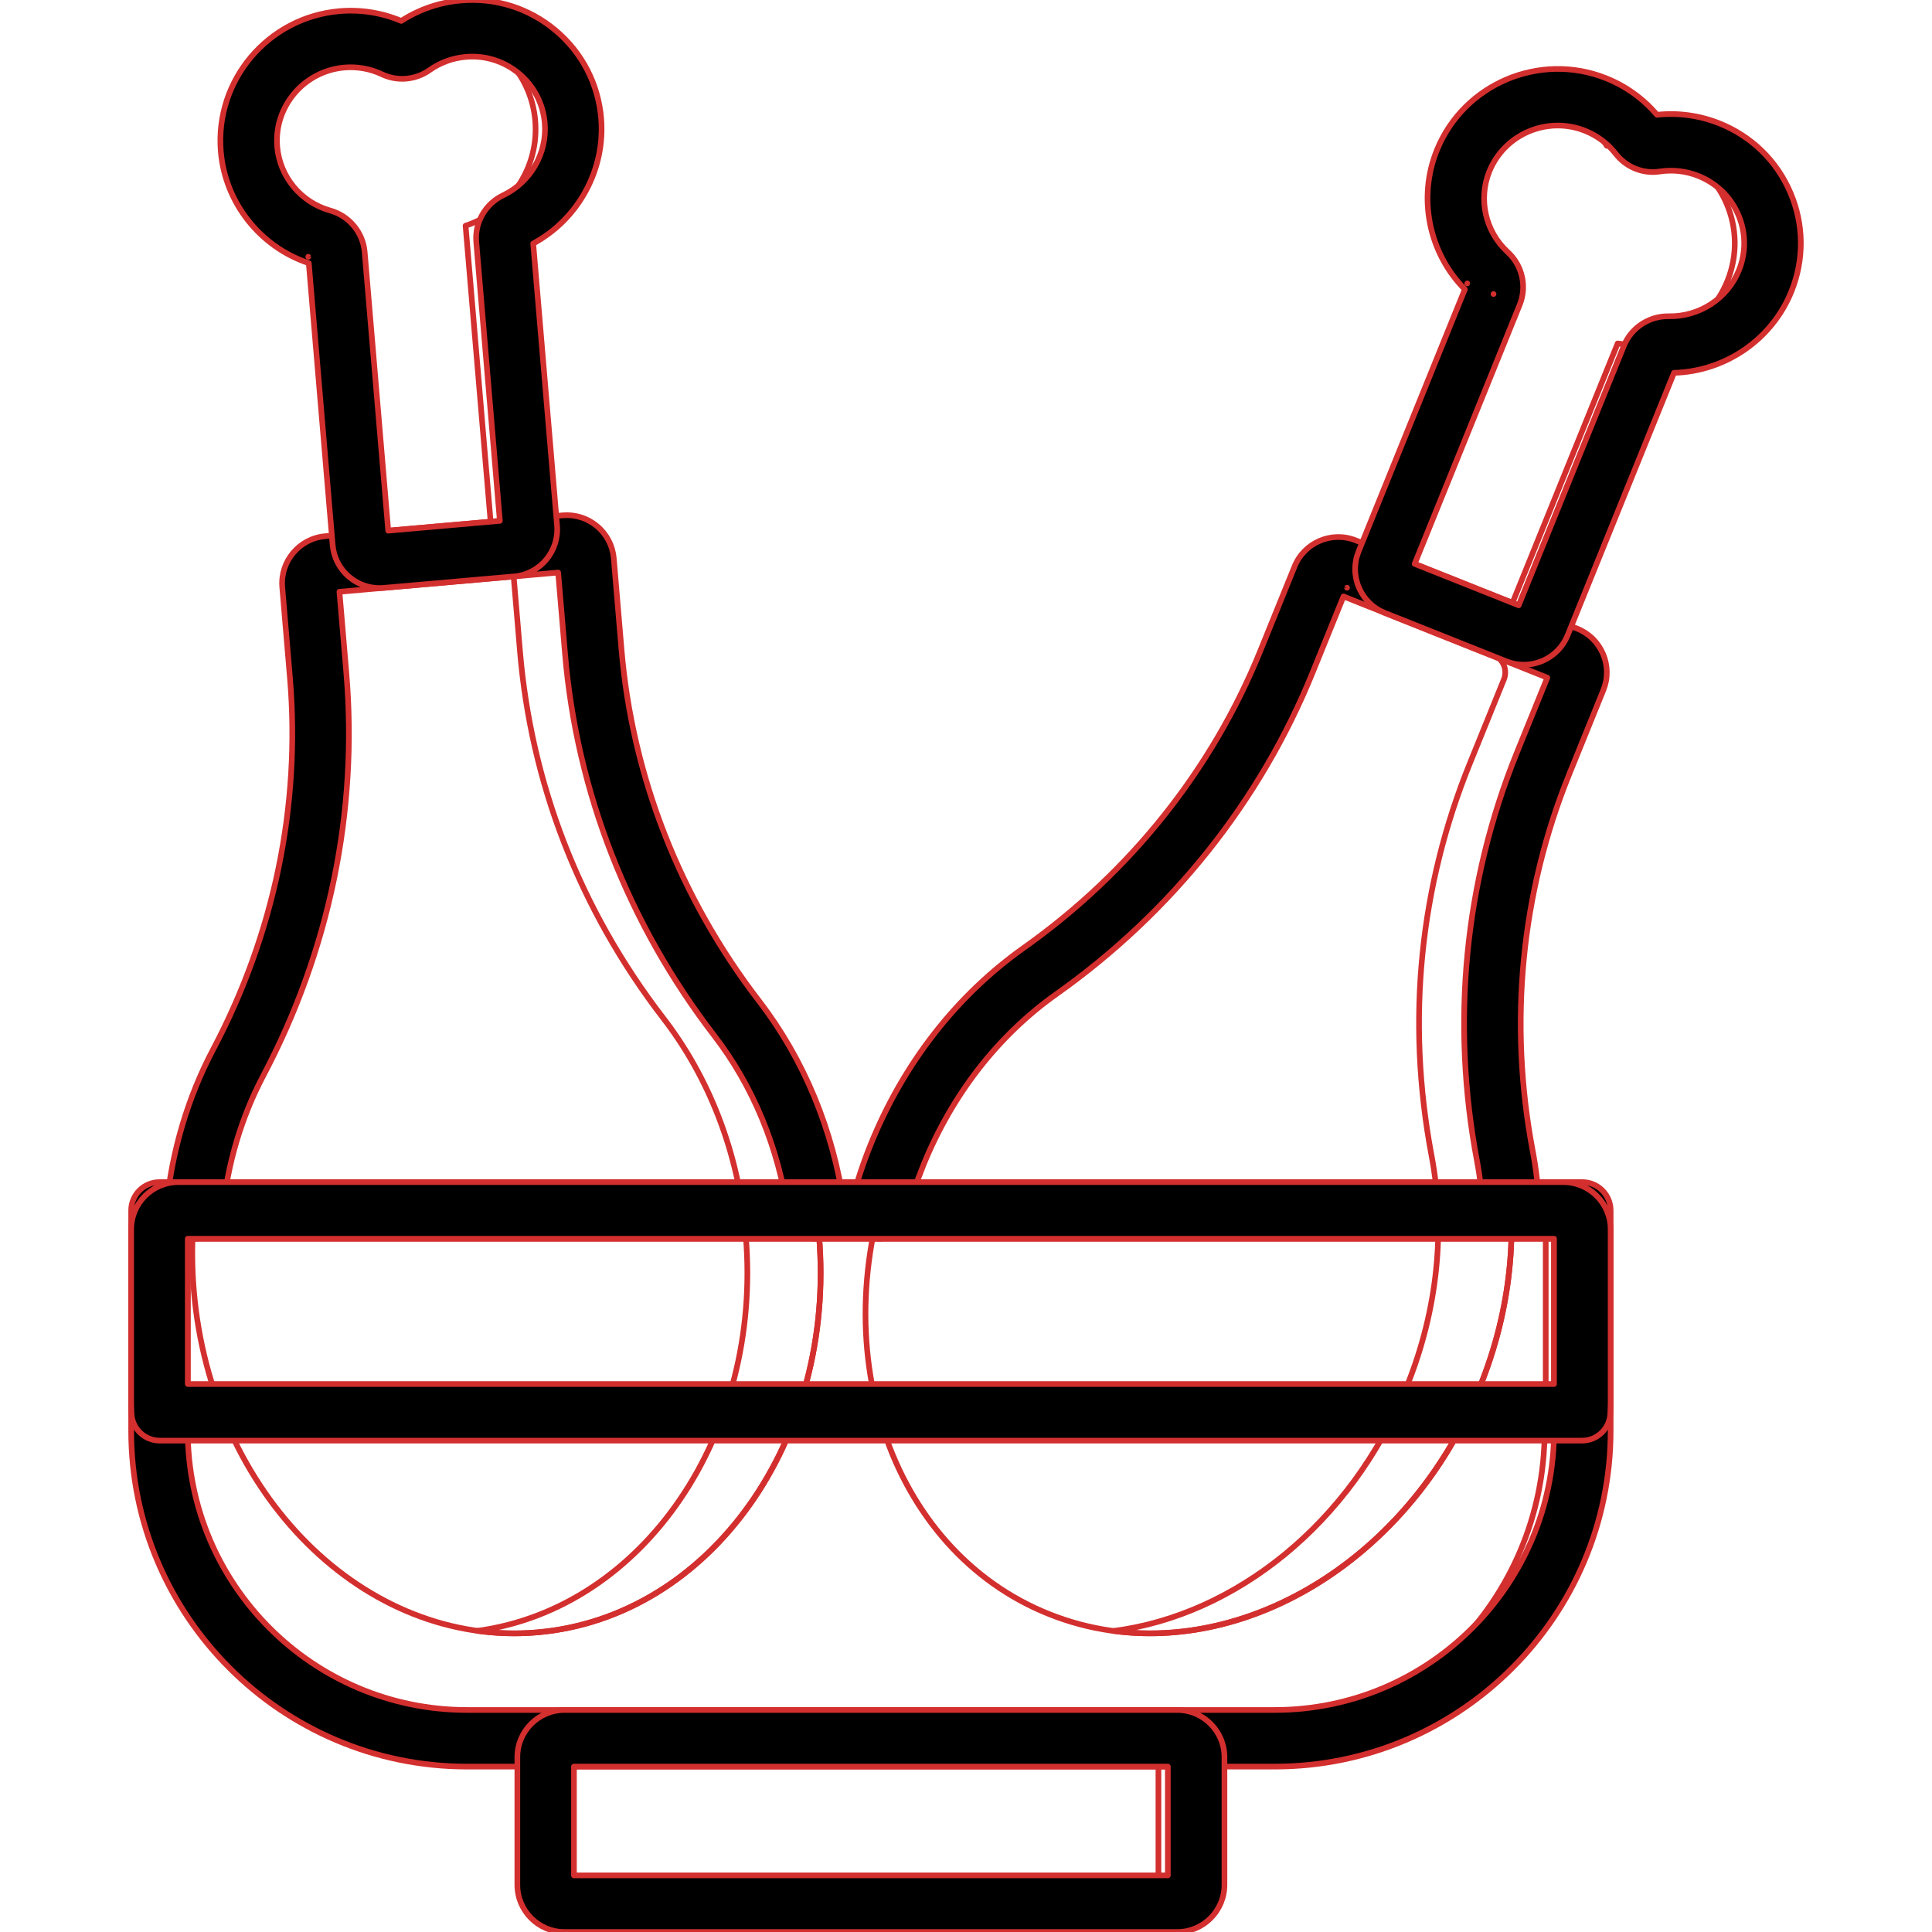
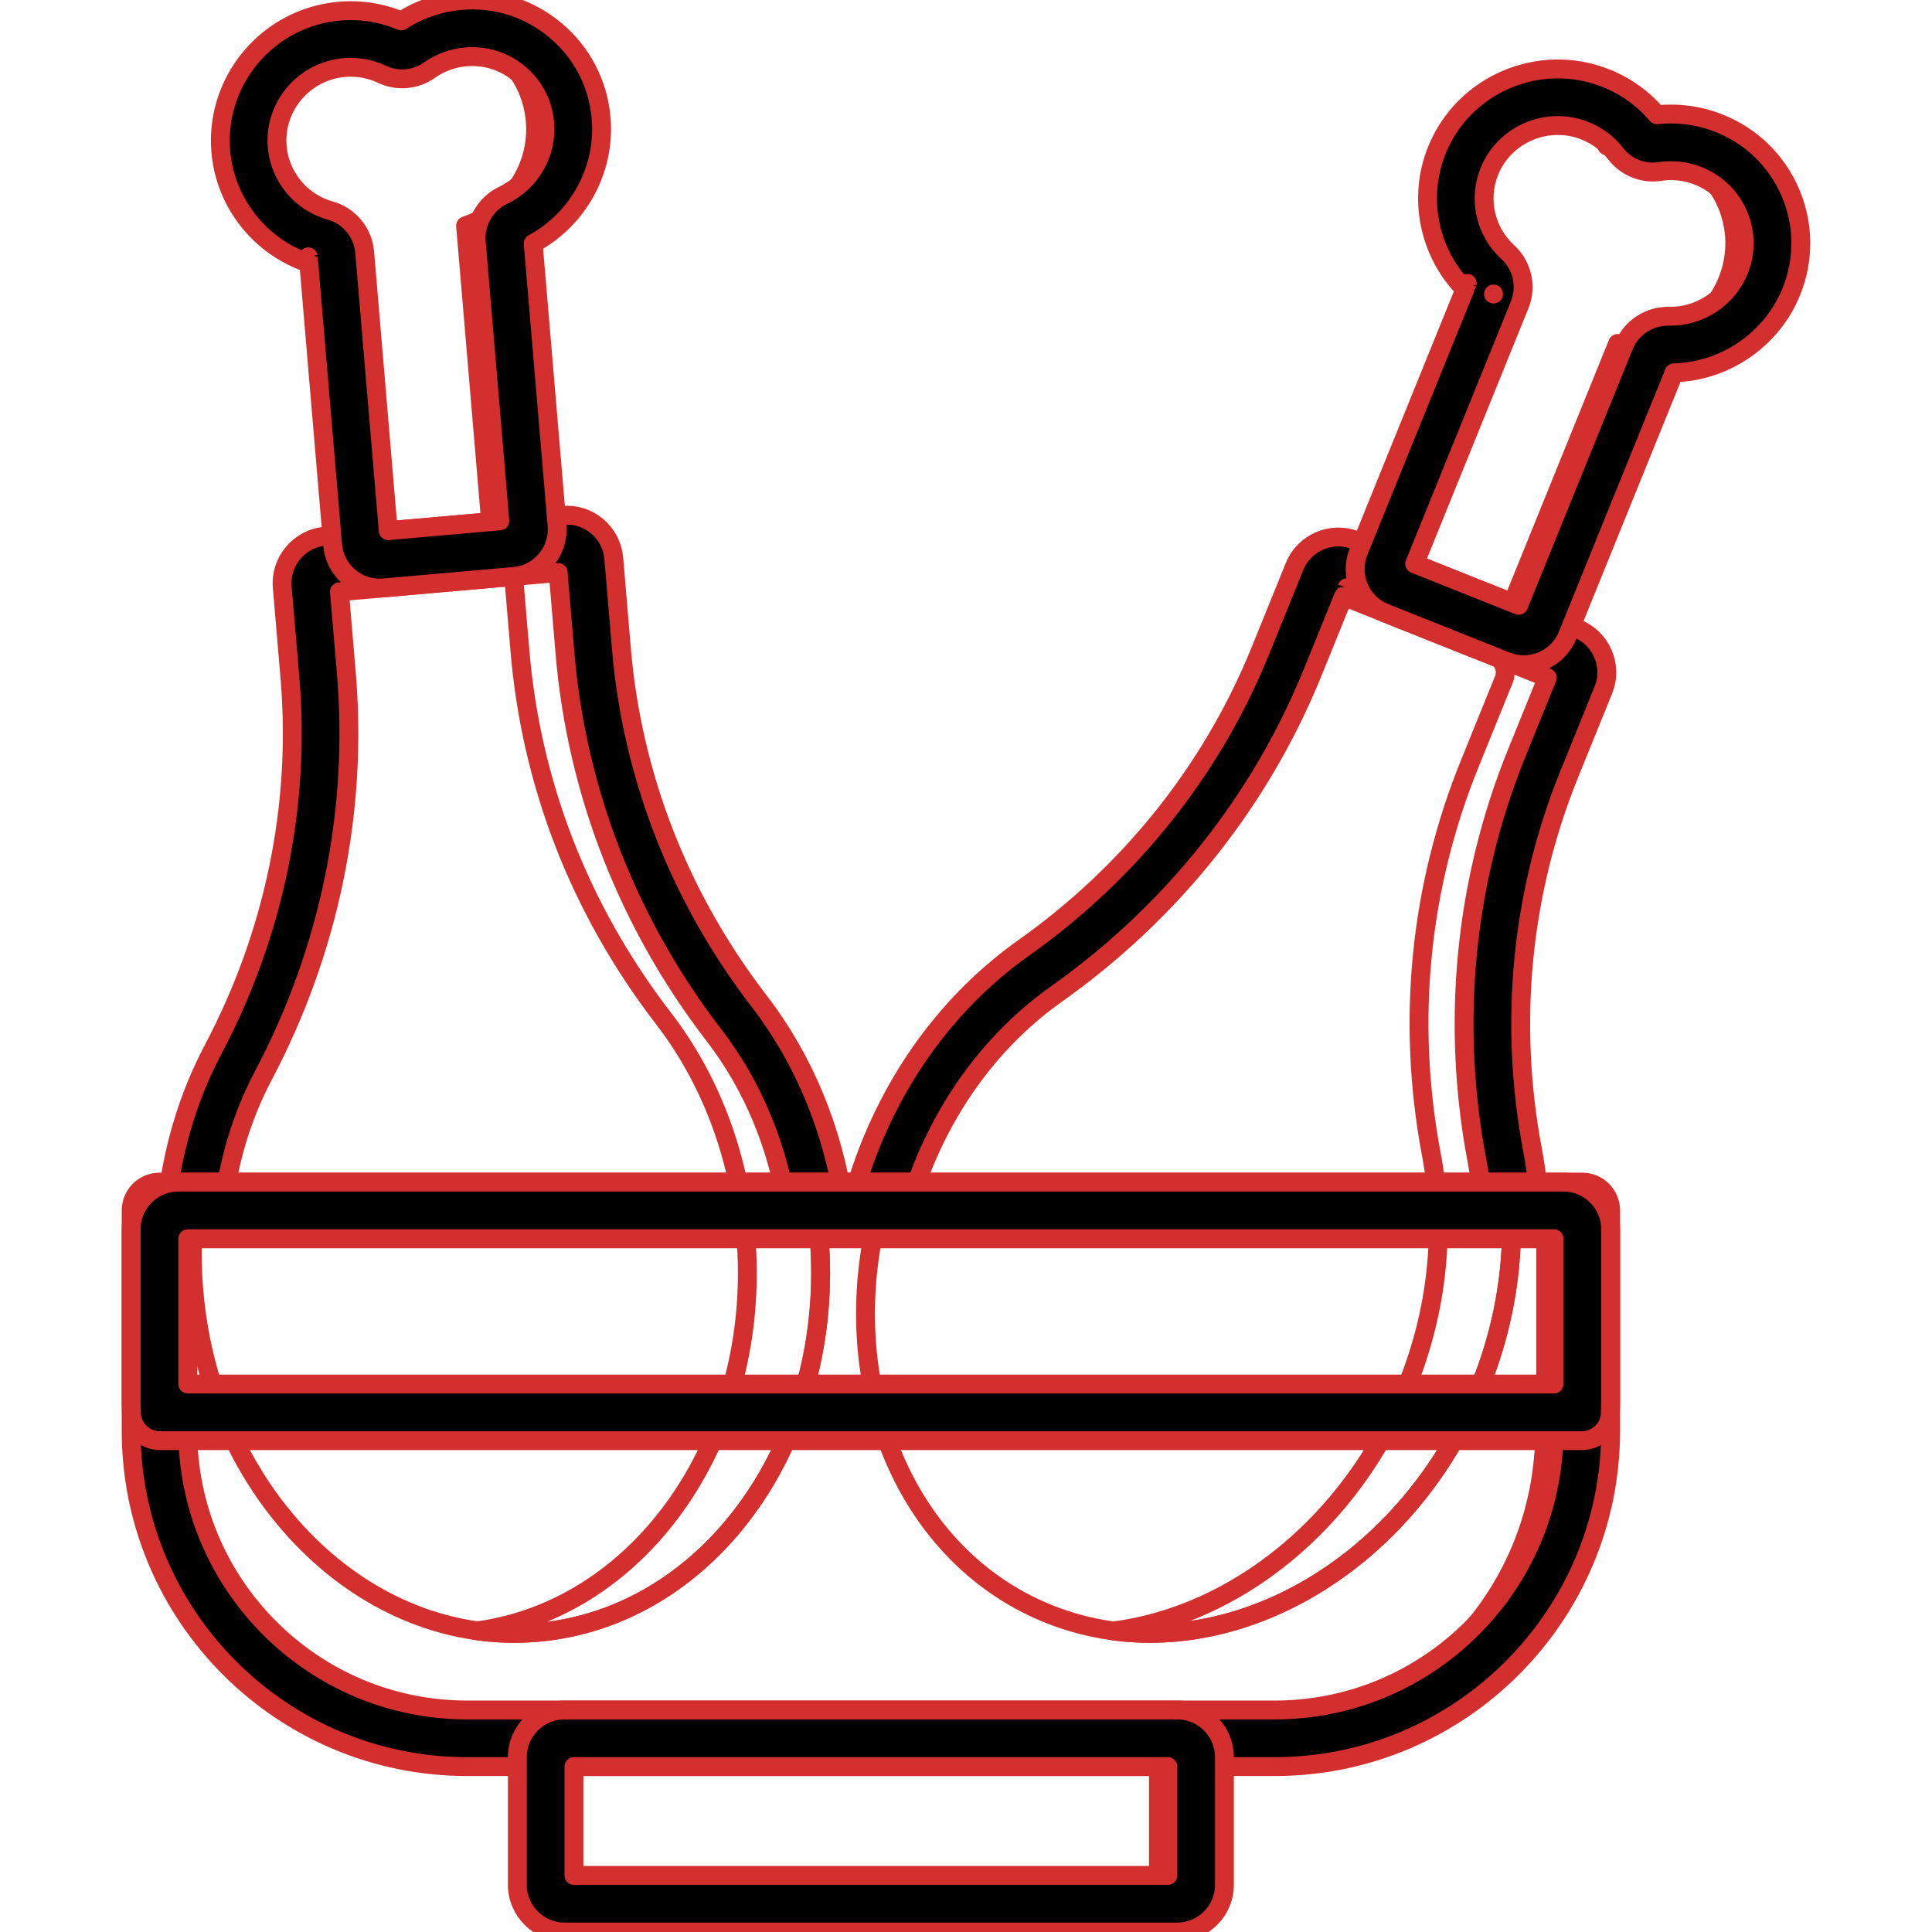
<svg xmlns="http://www.w3.org/2000/svg" width="800px" height="800px" viewBox="0 0 512 512" overflow="visible" version="1.1" xml:space="preserve" id="svg24">
  <defs id="defs24" />
  <g id="Layer_1" />
  <g id="Layer_2" />
  <g id="Layer_3">
    <g id="g16">
-       <path d="M51.374,342.042c4.57,54.023,45.364,94.56,91.116,90.542s79.136-51.071,74.566-105.094    c-1.877-22.183-9.861-42.089-21.788-57.572c-22.571-29.298-35.125-62.744-38.049-97.303l-2.031-24.012    c-0.233-2.758-2.663-4.802-5.42-4.559l-62.938,5.528c-2.745,0.241-4.777,2.657-4.545,5.402l2.034,24.044    c2.924,34.559-3.829,69.701-21.147,102.502C54.021,298.854,49.497,319.86,51.374,342.042z" fill="none" stroke="#d32f2f" stroke-width="1.5" stroke-linecap="round" stroke-linejoin="round" id="path1" />
-       <path d="M88.858,63.723l7.194,85.038l44.526-3.911l-7.194-85.038c11.607-3.818,19.529-15.181,18.459-27.83    c-1.249-14.764-14.272-25.678-29.088-24.377c-6.04,0.53-11.444,3.01-15.644,6.76c-4.768-2.963-10.509-4.463-16.548-3.933    c-14.816,1.301-25.814,14.325-24.565,29.09C67.067,52.171,76.781,61.986,88.858,63.723z" fill="none" stroke="#d32f2f" stroke-width="1.5" stroke-linecap="round" stroke-linejoin="round" id="path2" />
-       <path d="M237.75,305.985c-20.378,50.266-2.325,104.791,40.322,121.787c42.647,16.995,93.74-9.975,114.118-60.241    c8.367-20.639,10.254-41.996,6.619-61.178c-6.878-36.299-2.941-71.793,10.095-103.948l9.053-22.331    c1.042-2.57-0.207-5.497-2.783-6.523l-58.664-23.378c-2.554-1.018-5.452,0.218-6.485,2.766l-9.076,22.386    c-13.036,32.155-34.971,60.477-65.274,81.959C259.664,268.635,246.118,285.345,237.75,305.985z" fill="none" stroke="#d32f2f" stroke-width="1.5" stroke-linecap="round" stroke-linejoin="round" id="path3" />
-       <path d="M217.056,327.49c-1.877-22.182-9.861-42.089-21.788-57.572c-22.571-29.298-35.125-62.744-38.049-97.303    l-2.031-24.012c-0.233-2.758-2.663-4.802-5.42-4.559l-15.551,1.366c0.86,0.814,1.449,1.921,1.556,3.194l2.031,24.012    c2.924,34.559,15.478,68.005,38.049,97.303c11.927,15.482,19.912,35.389,21.788,57.572c4.454,52.649-27.143,98.67-71.102,104.698    c5.214,0.717,10.546,0.871,15.95,0.397C188.241,428.566,221.626,381.513,217.056,327.49z" fill="none" stroke="#d32f2f" stroke-width="1.5" stroke-linecap="round" stroke-linejoin="round" id="path4" />
-       <path d="M415.175,173.55l-58.664-23.378c-2.555-1.018-5.451,0.218-6.485,2.766l-0.833,2.054l46.567,18.557    c2.576,1.027,3.825,3.953,2.783,6.523l-9.053,22.331c-13.036,32.155-16.973,67.649-10.095,103.948    c3.635,19.182,1.748,40.538-6.619,61.178c-14.747,36.375-45.579,60.546-77.655,64.689c38.416,5.102,79.351-20.985,97.069-64.689    c8.367-20.64,10.254-41.996,6.619-61.178c-6.878-36.299-2.941-71.793,10.095-103.948l9.053-22.331    C418.999,177.503,417.751,174.576,415.175,173.55z" fill="none" stroke="#d32f2f" stroke-width="1.5" stroke-linecap="round" stroke-linejoin="round" id="path5" />
+       <path d="M51.374,342.042c4.57,54.023,45.364,94.56,91.116,90.542s79.136-51.071,74.566-105.094    c-1.877-22.183-9.861-42.089-21.788-57.572c-22.571-29.298-35.125-62.744-38.049-97.303l-2.031-24.012    c-0.233-2.758-2.663-4.802-5.42-4.559l-62.938,5.528c-2.745,0.241-4.777,2.657-4.545,5.402l2.034,24.044    c2.924,34.559-3.829,69.701-21.147,102.502C54.021,298.854,49.497,319.86,51.374,342.042z" fill="none" stroke="#d32f2f" stroke-width="5" stroke-linecap="round" stroke-linejoin="round" id="path1" />
+       <path d="M88.858,63.723l7.194,85.038l44.526-3.911l-7.194-85.038c11.607-3.818,19.529-15.181,18.459-27.83    c-1.249-14.764-14.272-25.678-29.088-24.377c-6.04,0.53-11.444,3.01-15.644,6.76c-4.768-2.963-10.509-4.463-16.548-3.933    c-14.816,1.301-25.814,14.325-24.565,29.09C67.067,52.171,76.781,61.986,88.858,63.723z" fill="none" stroke="#d32f2f" stroke-width="5" stroke-linecap="round" stroke-linejoin="round" id="path2" />
+       <path d="M237.75,305.985c-20.378,50.266-2.325,104.791,40.322,121.787c42.647,16.995,93.74-9.975,114.118-60.241    c8.367-20.639,10.254-41.996,6.619-61.178c-6.878-36.299-2.941-71.793,10.095-103.948l9.053-22.331    c1.042-2.57-0.207-5.497-2.783-6.523l-58.664-23.378c-2.554-1.018-5.452,0.218-6.485,2.766l-9.076,22.386    c-13.036,32.155-34.971,60.477-65.274,81.959C259.664,268.635,246.118,285.345,237.75,305.985z" fill="none" stroke="#d32f2f" stroke-width="5" stroke-linecap="round" stroke-linejoin="round" id="path3" />
+       <path d="M217.056,327.49c-1.877-22.182-9.861-42.089-21.788-57.572c-22.571-29.298-35.125-62.744-38.049-97.303    l-2.031-24.012c-0.233-2.758-2.663-4.802-5.42-4.559l-15.551,1.366c0.86,0.814,1.449,1.921,1.556,3.194l2.031,24.012    c2.924,34.559,15.478,68.005,38.049,97.303c11.927,15.482,19.912,35.389,21.788,57.572c4.454,52.649-27.143,98.67-71.102,104.698    c5.214,0.717,10.546,0.871,15.95,0.397C188.241,428.566,221.626,381.513,217.056,327.49z" fill="none" stroke="#d32f2f" stroke-width="5" stroke-linecap="round" stroke-linejoin="round" id="path4" />
+       <path d="M415.175,173.55l-58.664-23.378c-2.555-1.018-5.451,0.218-6.485,2.766l-0.833,2.054l46.567,18.557    c2.576,1.027,3.825,3.953,2.783,6.523l-9.053,22.331c-13.036,32.155-16.973,67.649-10.095,103.948    c3.635,19.182,1.748,40.538-6.619,61.178c-14.747,36.375-45.579,60.546-77.655,64.689c38.416,5.102,79.351-20.985,97.069-64.689    c8.367-20.64,10.254-41.996,6.619-61.178c-6.878-36.299-2.941-71.793,10.095-103.948l9.053-22.331    C418.999,177.503,417.751,174.576,415.175,173.55z" fill="none" stroke="#d32f2f" stroke-width="5" stroke-linecap="round" stroke-linejoin="round" id="path5" />
      <g id="g6">
-         <path d="M419.261,374.281h-6.309H42.346c-0.029-0.813-0.081-1.622-0.081-2.44v9.707     c0,43.694,35.421,79.116,79.116,79.116h218.845c43.694,0,79.116-35.421,79.116-79.116v-7.266H419.261z" fill="none" stroke="#d32f2f" stroke-width="1.5" stroke-linecap="round" stroke-linejoin="round" id="path6" />
+         <path d="M419.261,374.281h-6.309H42.346c-0.029-0.813-0.081-1.622-0.081-2.44v9.707     c0,43.694,35.421,79.116,79.116,79.116h218.845c43.694,0,79.116-35.421,79.116-79.116v-7.266H419.261z" fill="none" stroke="#d32f2f" stroke-width="5" stroke-linecap="round" stroke-linejoin="round" id="path6" />
      </g>
-       <path d="M397.195,74.479l-32.077,79.123l41.505,16.54L438.7,91.018c12.086,1.815,24.3-4.762,29.071-16.531    c5.569-13.737-1.112-29.335-14.922-34.839c-5.63-2.244-11.575-2.462-17.021-1.005c-2.914-4.789-7.357-8.71-12.987-10.954    c-13.811-5.504-29.521,1.171-35.09,14.909C382.979,54.367,387.204,67.495,397.195,74.479z" fill="none" stroke="#d32f2f" stroke-width="1.5" stroke-linecap="round" stroke-linejoin="round" id="path7" />
+       <path d="M397.195,74.479l-32.077,79.123l41.505,16.54L438.7,91.018c12.086,1.815,24.3-4.762,29.071-16.531    c5.569-13.737-1.112-29.335-14.922-34.839c-5.63-2.244-11.575-2.462-17.021-1.005c-2.914-4.789-7.357-8.71-12.987-10.954    c-13.811-5.504-29.521,1.171-35.09,14.909C382.979,54.367,387.204,67.495,397.195,74.479z" fill="none" stroke="#d32f2f" stroke-width="5" stroke-linecap="round" stroke-linejoin="round" id="path7" />
      <g id="g9">
-         <path d="M151.843,31.982c-1.249-14.765-14.272-25.678-29.088-24.377c-0.886,0.078-1.754,0.21-2.611,0.37     c11.533,2.181,20.664,11.767,21.699,24.008c1.07,12.648-6.852,24.012-18.459,27.83l7.194,85.038l-34.6,3.039l0.074,0.872     l44.526-3.911l-7.194-85.038C144.991,55.995,152.913,44.631,151.843,31.982z" fill="none" stroke="#d32f2f" stroke-width="1.5" stroke-linecap="round" stroke-linejoin="round" id="path8" />
-         <path d="M97.111,14.366c1.173-1.048,2.45-1.984,3.799-2.819c-3.249-1.01-6.742-1.431-10.347-1.114     c-0.906,0.08-1.798,0.204-2.674,0.37C91.203,11.422,94.326,12.635,97.111,14.366z" fill="none" stroke="#d32f2f" stroke-width="1.5" stroke-linecap="round" stroke-linejoin="round" id="path9" />
+         <path d="M151.843,31.982c-1.249-14.765-14.272-25.678-29.088-24.377c-0.886,0.078-1.754,0.21-2.611,0.37     c11.533,2.181,20.664,11.767,21.699,24.008c1.07,12.648-6.852,24.012-18.459,27.83l7.194,85.038l-34.6,3.039l0.074,0.872     l44.526-3.911l-7.194-85.038C144.991,55.995,152.913,44.631,151.843,31.982z" fill="none" stroke="#d32f2f" stroke-width="5" stroke-linecap="round" stroke-linejoin="round" id="path8" />
+         <path d="M97.111,14.366c1.173-1.048,2.45-1.984,3.799-2.819c-3.249-1.01-6.742-1.431-10.347-1.114     c-0.906,0.08-1.798,0.204-2.674,0.37C91.203,11.422,94.326,12.635,97.111,14.366z" fill="none" stroke="#d32f2f" stroke-width="5" stroke-linecap="round" stroke-linejoin="round" id="path9" />
      </g>
      <g id="g11">
-         <path d="M412.841,27.69c5.63,2.244,10.074,6.165,12.987,10.954c3.05-0.816,6.257-1.085,9.477-0.788     c-2.911-4.425-7.151-8.048-12.464-10.165c-4.945-1.971-10.132-2.372-15.012-1.455C409.513,26.553,411.191,27.032,412.841,27.69z" fill="none" stroke="#d32f2f" stroke-width="1.5" stroke-linecap="round" stroke-linejoin="round" id="path10" />
-         <path d="M452.849,39.648c-4.962-1.977-10.168-2.378-15.062-1.448c1.701,0.318,3.396,0.784,5.062,1.448     c13.811,5.504,20.492,21.102,14.922,34.839C453,86.256,440.786,92.833,428.7,91.018l-30.686,75.692l8.609,3.431L438.7,91.018     c12.086,1.815,24.3-4.762,29.071-16.531C473.34,60.75,466.659,45.152,452.849,39.648z" fill="none" stroke="#d32f2f" stroke-width="1.5" stroke-linecap="round" stroke-linejoin="round" id="path11" />
+         <path d="M412.841,27.69c5.63,2.244,10.074,6.165,12.987,10.954c3.05-0.816,6.257-1.085,9.477-0.788     c-2.911-4.425-7.151-8.048-12.464-10.165c-4.945-1.971-10.132-2.372-15.012-1.455C409.513,26.553,411.191,27.032,412.841,27.69z" fill="none" stroke="#d32f2f" stroke-width="5" stroke-linecap="round" stroke-linejoin="round" id="path10" />
+         <path d="M452.849,39.648c-4.962-1.977-10.168-2.378-15.062-1.448c1.701,0.318,3.396,0.784,5.062,1.448     c13.811,5.504,20.492,21.102,14.922,34.839C453,86.256,440.786,92.833,428.7,91.018l-30.686,75.692l8.609,3.431L438.7,91.018     c12.086,1.815,24.3-4.762,29.071-16.531C473.34,60.75,466.659,45.152,452.849,39.648z" fill="none" stroke="#d32f2f" stroke-width="5" stroke-linecap="round" stroke-linejoin="round" id="path11" />
      </g>
-       <path d="M311.997,504.5H149.609c-2.761,0-5-2.239-5-5v-38.837h172.388V499.5    C316.997,502.261,314.759,504.5,311.997,504.5z" fill="none" stroke="#d32f2f" stroke-width="1.5" stroke-linecap="round" stroke-linejoin="round" id="path12" />
-       <path d="M306.997,460.663V499.5c0,2.761-2.239,5-5,5h10c2.761,0,5-2.239,5-5v-38.837H306.997z" fill="none" stroke="#d32f2f" stroke-width="1.5" stroke-linecap="round" stroke-linejoin="round" id="path13" />
-       <path d="M42.265,371.841c0,0.818,0.052,1.627,0.081,2.44h376.915c0.029-0.813,0.081-1.622,0.081-2.44v-46.066    c0-2.761-2.239-5-5-5H47.265c-2.761,0-5,2.239-5,5V371.841z" fill="none" stroke="#d32f2f" stroke-width="1.5" stroke-linecap="round" stroke-linejoin="round" id="path14" />
-       <path d="M414.341,320.775h-9.707c2.761,0,5,2.239,5,5v46.066c0,0.818-0.052,1.627-0.081,2.44h9.707    c0.029-0.813,0.081-1.622,0.081-2.44v-46.066C419.341,323.013,417.103,320.775,414.341,320.775z" fill="none" stroke="#d32f2f" stroke-width="1.5" stroke-linecap="round" stroke-linejoin="round" id="path15" />
-       <path d="M419.261,374.281h-8.237h-1.682v4.879c0,45.013-36.49,81.503-81.504,81.503h10    c45.013,0,81.504-36.49,81.504-81.503v-4.879H419.261z" fill="none" stroke="#d32f2f" stroke-width="1.5" stroke-linecap="round" stroke-linejoin="round" id="path16" />
+       <path d="M311.997,504.5H149.609c-2.761,0-5-2.239-5-5v-38.837h172.388V499.5    C316.997,502.261,314.759,504.5,311.997,504.5z" fill="none" stroke="#d32f2f" stroke-width="5" stroke-linecap="round" stroke-linejoin="round" id="path12" />
+       <path d="M306.997,460.663V499.5c0,2.761-2.239,5-5,5h10c2.761,0,5-2.239,5-5v-38.837H306.997z" fill="none" stroke="#d32f2f" stroke-width="5" stroke-linecap="round" stroke-linejoin="round" id="path13" />
+       <path d="M42.265,371.841c0,0.818,0.052,1.627,0.081,2.44h376.915c0.029-0.813,0.081-1.622,0.081-2.44v-46.066    c0-2.761-2.239-5-5-5H47.265c-2.761,0-5,2.239-5,5V371.841z" fill="none" stroke="#d32f2f" stroke-width="5" stroke-linecap="round" stroke-linejoin="round" id="path14" />
+       <path d="M414.341,320.775h-9.707c2.761,0,5,2.239,5,5v46.066c0,0.818-0.052,1.627-0.081,2.44h9.707    c0.029-0.813,0.081-1.622,0.081-2.44v-46.066C419.341,323.013,417.103,320.775,414.341,320.775z" fill="none" stroke="#d32f2f" stroke-width="5" stroke-linecap="round" stroke-linejoin="round" id="path15" />
+       <path d="M419.261,374.281h-8.237h-1.682v4.879c0,45.013-36.49,81.503-81.504,81.503h10    c45.013,0,81.504-36.49,81.504-81.503v-4.879H419.261z" fill="none" stroke="#d32f2f" stroke-width="5" stroke-linecap="round" stroke-linejoin="round" id="path16" />
    </g>
  </g>
  <g id="Layer_4" />
  <g id="Layer_5" />
  <g id="Layer_6" />
  <g id="Layer_7" />
  <g id="Layer_8" />
  <g id="Layer_9" />
  <g id="Layer_10" />
  <g id="Layer_11" />
  <g id="Layer_12" />
  <g id="Layer_13" />
  <g id="Layer_14" />
  <g id="Layer_15" />
  <g id="Layer_16" />
  <g id="Layer_17" />
  <g id="Layer_18" />
  <g id="Layer_19" />
  <g id="Layer_20" />
  <g id="Layer_21" />
  <g id="Layer_22" />
  <g id="Layer_23" />
  <g id="Layer_24" />
  <g id="Layer_25" />
  <g id="Layer_26" />
  <g id="Layer_27" />
  <g id="Layer_28" />
  <g id="Layer_29" />
  <g id="Layer_30" />
  <g id="Layer_31" />
  <g id="Layer_32" />
  <g id="Layer_33" />
  <g id="Layer_34" />
  <g id="Layer_35" />
  <g id="Layer_36" />
  <g id="Layer_37" />
  <g id="Layer_38" />
  <g id="Layer_39" />
  <g id="Layer_40" />
  <g id="Layer_41" />
  <g id="Layer_42" />
  <g id="Layer_43" />
  <g id="Layer_44" />
  <g id="Layer_45" />
  <g id="Layer_46" />
  <g id="Layer_47" />
  <g id="Layer_48" />
  <g id="Layer_49" />
  <g id="Layer_50">
    <g id="g24">
      <g id="g17">
-         <path d="M216.275,328.271c-3.673,0-6.881-2.7-7.416-6.441c-2.517-17.631-9.272-34-19.538-47.334     c-22.797-29.594-36.484-64.604-39.58-101.244l-1.819-21.52l-11.468,1.011c-0.093,0.01-0.185,0.019-0.276,0.026l-46.219,4.055     l1.829,21.563c3.097,36.653-4.507,73.526-21.991,106.636c-5.864,11.108-9.504,23.388-10.82,36.497     c-0.414,4.121-4.08,7.131-8.211,6.713c-4.122-0.414-7.127-4.09-6.713-8.211c1.51-15.043,5.708-29.175,12.479-42.002     c16.142-30.568,23.164-64.582,20.31-98.368l-2.04-24.047c-0.575-6.852,4.526-12.908,11.371-13.506l48.688-4.271     c0.089-0.01,0.178-0.018,0.267-0.025l13.98-1.233c3.329-0.289,6.579,0.736,9.141,2.893c2.554,2.15,4.12,5.165,4.409,8.487     l2.032,24.04c2.854,33.764,15.481,66.045,36.518,93.355c11.841,15.382,19.623,34.181,22.503,54.367     c0.585,4.101-2.265,7.899-6.365,8.484C216.985,328.246,216.628,328.271,216.275,328.271z" stroke="#d32f2f" stroke-width="1.5" stroke-linecap="round" stroke-linejoin="round" id="path17" />
+         <path d="M216.275,328.271c-3.673,0-6.881-2.7-7.416-6.441c-2.517-17.631-9.272-34-19.538-47.334     c-22.797-29.594-36.484-64.604-39.58-101.244l-1.819-21.52l-11.468,1.011c-0.093,0.01-0.185,0.019-0.276,0.026l-46.219,4.055     l1.829,21.563c3.097,36.653-4.507,73.526-21.991,106.636c-5.864,11.108-9.504,23.388-10.82,36.497     c-0.414,4.121-4.08,7.131-8.211,6.713c-4.122-0.414-7.127-4.09-6.713-8.211c1.51-15.043,5.708-29.175,12.479-42.002     c16.142-30.568,23.164-64.582,20.31-98.368l-2.04-24.047c-0.575-6.852,4.526-12.908,11.371-13.506l48.688-4.271     c0.089-0.01,0.178-0.018,0.267-0.025l13.98-1.233c3.329-0.289,6.579,0.736,9.141,2.893c2.554,2.15,4.12,5.165,4.409,8.487     l2.032,24.04c2.854,33.764,15.481,66.045,36.518,93.355c11.841,15.382,19.623,34.181,22.503,54.367     c0.585,4.101-2.265,7.899-6.365,8.484C216.985,328.246,216.628,328.271,216.275,328.271z" stroke="#d32f2f" stroke-width="5" stroke-linecap="round" stroke-linejoin="round" id="path17" />
      </g>
      <g id="g18">
-         <path d="M100.583,155.843c-2.937,0-5.751-1.023-8.025-2.937c-2.561-2.155-4.126-5.178-4.408-8.512l-6.316-74.655     c-12.88-4.297-22.165-15.982-23.316-29.584C56.924,21.307,71.002,4.622,89.901,2.961c5.625-0.496,11.277,0.397,16.437,2.583     c4.712-3.052,10.129-4.916,15.755-5.41c9.184-0.811,18.118,2.009,25.154,7.928c7.007,5.895,11.292,14.166,12.063,23.288     c1.151,13.602-6.036,26.722-18.006,33.185l6.321,74.717c0.58,6.847-4.518,12.906-11.363,13.506l-34.563,3.036     C101.326,155.827,100.954,155.843,100.583,155.843z M96.638,66.782l6.248,73.85l29.583-2.599l-6.253-73.919     c-0.436-5.15,2.422-10.11,7.109-12.345c7.278-3.471,11.715-11.169,11.04-19.155c-0.434-5.121-2.839-9.764-6.773-13.074     c-3.964-3.334-9.003-4.918-14.186-4.464c-3.459,0.304-6.775,1.519-9.588,3.515c-3.684,2.613-8.507,3.033-12.589,1.097     c-3.099-1.471-6.562-2.089-10.015-1.785C80.527,18.843,72.565,28.257,73.465,38.89c0.674,7.958,6.312,14.75,14.032,16.9     C92.527,57.191,96.2,61.609,96.638,66.782L96.638,66.782z M81.691,68.046c0,0.004,0,0.007,0.001,0.011L81.691,68.046     L81.691,68.046L81.691,68.046z" stroke="#d32f2f" stroke-width="1.5" stroke-linecap="round" stroke-linejoin="round" id="path18" />
+         <path d="M100.583,155.843c-2.937,0-5.751-1.023-8.025-2.937c-2.561-2.155-4.126-5.178-4.408-8.512l-6.316-74.655     c-12.88-4.297-22.165-15.982-23.316-29.584C56.924,21.307,71.002,4.622,89.901,2.961c5.625-0.496,11.277,0.397,16.437,2.583     c4.712-3.052,10.129-4.916,15.755-5.41c9.184-0.811,18.118,2.009,25.154,7.928c7.007,5.895,11.292,14.166,12.063,23.288     c1.151,13.602-6.036,26.722-18.006,33.185l6.321,74.717c0.58,6.847-4.518,12.906-11.363,13.506l-34.563,3.036     C101.326,155.827,100.954,155.843,100.583,155.843z M96.638,66.782l6.248,73.85l29.583-2.599l-6.253-73.919     c-0.436-5.15,2.422-10.11,7.109-12.345c7.278-3.471,11.715-11.169,11.04-19.155c-0.434-5.121-2.839-9.764-6.773-13.074     c-3.964-3.334-9.003-4.918-14.186-4.464c-3.459,0.304-6.775,1.519-9.588,3.515c-3.684,2.613-8.507,3.033-12.589,1.097     c-3.099-1.471-6.562-2.089-10.015-1.785C80.527,18.843,72.565,28.257,73.465,38.89c0.674,7.958,6.312,14.75,14.032,16.9     C92.527,57.191,96.2,61.609,96.638,66.782L96.638,66.782z M81.691,68.046c0,0.004,0,0.007,0.001,0.011L81.691,68.046     L81.691,68.046L81.691,68.046z" stroke="#d32f2f" stroke-width="5" stroke-linecap="round" stroke-linejoin="round" id="path18" />
      </g>
      <g id="g19">
-         <path d="M232.88,328.272c-0.614,0-1.237-0.076-1.859-0.235c-4.014-1.024-6.437-5.107-5.413-9.121     c1.358-5.324,3.104-10.626,5.188-15.758c8.669-21.367,22.689-39.348,40.543-51.998c28.242-20.021,49.909-47.221,62.656-78.659     l9.08-22.381c2.568-6.358,9.844-9.463,16.215-6.914l58.653,23.377c3.119,1.246,5.56,3.629,6.875,6.712     c1.313,3.079,1.345,6.484,0.088,9.587l-9.062,22.336c-12.735,31.432-16.079,65.92-9.671,99.734     c0.947,4.987,1.547,10.196,1.784,15.48c0.186,4.138-3.019,7.643-7.157,7.829c-4.143,0.174-7.643-3.019-7.829-7.157     c-0.205-4.573-0.722-9.067-1.536-13.357c-6.946-36.652-3.313-74.054,10.507-108.165l8.113-19.997l-54.015-21.528l-8.147,20.081     c-13.824,34.095-37.298,63.577-67.882,85.259c-15.514,10.992-27.727,26.691-35.318,45.401c-1.831,4.507-3.362,9.157-4.553,13.824     C239.276,326.015,236.226,328.272,232.88,328.272z M356.978,155.75l-0.002,0.006C356.977,155.754,356.978,155.752,356.978,155.75     z" stroke="#d32f2f" stroke-width="1.5" stroke-linecap="round" stroke-linejoin="round" id="path19" />
+         <path d="M232.88,328.272c-0.614,0-1.237-0.076-1.859-0.235c-4.014-1.024-6.437-5.107-5.413-9.121     c1.358-5.324,3.104-10.626,5.188-15.758c8.669-21.367,22.689-39.348,40.543-51.998c28.242-20.021,49.909-47.221,62.656-78.659     l9.08-22.381c2.568-6.358,9.844-9.463,16.215-6.914l58.653,23.377c3.119,1.246,5.56,3.629,6.875,6.712     c1.313,3.079,1.345,6.484,0.088,9.587l-9.062,22.336c-12.735,31.432-16.079,65.92-9.671,99.734     c0.947,4.987,1.547,10.196,1.784,15.48c0.186,4.138-3.019,7.643-7.157,7.829c-4.143,0.174-7.643-3.019-7.829-7.157     c-0.205-4.573-0.722-9.067-1.536-13.357c-6.946-36.652-3.313-74.054,10.507-108.165l8.113-19.997l-54.015-21.528l-8.147,20.081     c-13.824,34.095-37.298,63.577-67.882,85.259c-15.514,10.992-27.727,26.691-35.318,45.401c-1.831,4.507-3.362,9.157-4.553,13.824     C239.276,326.015,236.226,328.272,232.88,328.272z M356.978,155.75l-0.002,0.006C356.977,155.754,356.978,155.752,356.978,155.75     z" stroke="#d32f2f" stroke-width="5" stroke-linecap="round" stroke-linejoin="round" id="path19" />
      </g>
      <g id="g20">
-         <path d="M403.824,176.154c-1.535,0-3.093-0.284-4.6-0.885l-32.215-12.838c-3.115-1.242-5.555-3.624-6.871-6.708     c-1.315-3.084-1.346-6.493-0.086-9.601l28.153-69.444c-9.547-9.637-12.541-24.243-7.411-36.898     c7.105-17.524,27.21-26.074,44.817-19.058c5.244,2.09,9.885,5.428,13.502,9.699c5.586-0.604,11.261,0.17,16.506,2.26     c8.562,3.412,15.262,9.944,18.866,18.392c3.592,8.421,3.674,17.737,0.23,26.232c-5.13,12.654-17.48,21.124-31.085,21.499     l-28.195,69.55C413.471,173.2,408.769,176.154,403.824,176.154z M374.898,149.428l27.57,10.987l27.896-68.81     c1.938-4.776,6.723-7.891,11.894-7.792c8.092,0.153,15.541-4.698,18.558-12.143c1.933-4.766,1.888-9.99-0.126-14.71     c-2.025-4.748-5.797-8.421-10.622-10.343c-3.247-1.294-6.78-1.697-10.22-1.166c-4.413,0.68-8.889-1.123-11.673-4.709     c-2.096-2.699-4.902-4.803-8.115-6.083c-9.968-3.972-21.348,0.853-25.363,10.759c-2.999,7.396-1.048,15.983,4.854,21.367     c3.865,3.524,5.15,9.132,3.196,13.953v0L374.898,149.428z M395.795,77.918h0.01H395.795z M388.845,75.101     c-0.001,0.002-0.002,0.004-0.003,0.007L388.845,75.101z" stroke="#d32f2f" stroke-width="1.5" stroke-linecap="round" stroke-linejoin="round" id="path20" />
+         <path d="M403.824,176.154c-1.535,0-3.093-0.284-4.6-0.885l-32.215-12.838c-3.115-1.242-5.555-3.624-6.871-6.708     c-1.315-3.084-1.346-6.493-0.086-9.601l28.153-69.444c-9.547-9.637-12.541-24.243-7.411-36.898     c7.105-17.524,27.21-26.074,44.817-19.058c5.244,2.09,9.885,5.428,13.502,9.699c5.586-0.604,11.261,0.17,16.506,2.26     c8.562,3.412,15.262,9.944,18.866,18.392c3.592,8.421,3.674,17.737,0.23,26.232c-5.13,12.654-17.48,21.124-31.085,21.499     l-28.195,69.55C413.471,173.2,408.769,176.154,403.824,176.154z M374.898,149.428l27.57,10.987l27.896-68.81     c1.938-4.776,6.723-7.891,11.894-7.792c8.092,0.153,15.541-4.698,18.558-12.143c1.933-4.766,1.888-9.99-0.126-14.71     c-2.025-4.748-5.797-8.421-10.622-10.343c-3.247-1.294-6.78-1.697-10.22-1.166c-4.413,0.68-8.889-1.123-11.673-4.709     c-2.096-2.699-4.902-4.803-8.115-6.083c-9.968-3.972-21.348,0.853-25.363,10.759c-2.999,7.396-1.048,15.983,4.854,21.367     c3.865,3.524,5.15,9.132,3.196,13.953v0L374.898,149.428z M395.795,77.918h0.01H395.795z M388.845,75.101     c-0.001,0.002-0.002,0.004-0.003,0.007L388.845,75.101z" stroke="#d32f2f" stroke-width="5" stroke-linecap="round" stroke-linejoin="round" id="path20" />
      </g>
      <g id="g21">
-         <path d="M337.832,468.163H123.763c-49.077,0-89.003-39.927-89.003-89.003v-58.385c0-4.142,3.358-7.5,7.5-7.5h377.076     c4.142,0,7.5,3.358,7.5,7.5v58.385C426.836,428.236,386.909,468.163,337.832,468.163z M49.76,328.274v50.885     c0,40.806,33.198,74.003,74.003,74.003h214.069c40.806,0,74.003-33.198,74.003-74.003v-50.885H49.76z" stroke="#d32f2f" stroke-width="1.5" stroke-linecap="round" stroke-linejoin="round" id="path21" />
+         <path d="M337.832,468.163H123.763c-49.077,0-89.003-39.927-89.003-89.003v-58.385c0-4.142,3.358-7.5,7.5-7.5h377.076     c4.142,0,7.5,3.358,7.5,7.5v58.385C426.836,428.236,386.909,468.163,337.832,468.163z M49.76,328.274v50.885     c0,40.806,33.198,74.003,74.003,74.003h214.069c40.806,0,74.003-33.198,74.003-74.003v-50.885H49.76z" stroke="#d32f2f" stroke-width="5" stroke-linecap="round" stroke-linejoin="round" id="path21" />
      </g>
      <g id="g22">
-         <path d="M311.992,512H149.603c-6.893,0-12.5-5.607-12.5-12.5v-33.837c0-6.893,5.607-12.5,12.5-12.5h162.388     c6.893,0,12.5,5.607,12.5,12.5V499.5C324.492,506.393,318.884,512,311.992,512z M152.103,497h157.388v-28.837H152.103V497z" stroke="#d32f2f" stroke-width="1.5" stroke-linecap="round" stroke-linejoin="round" id="path22" />
+         <path d="M311.992,512H149.603c-6.893,0-12.5-5.607-12.5-12.5v-33.837c0-6.893,5.607-12.5,12.5-12.5h162.388     c6.893,0,12.5,5.607,12.5,12.5V499.5C324.492,506.393,318.884,512,311.992,512z M152.103,497h157.388v-28.837H152.103V497z" stroke="#d32f2f" stroke-width="5" stroke-linecap="round" stroke-linejoin="round" id="path22" />
      </g>
      <g id="g23">
-         <path d="M419.255,381.781H42.34c-4.039,0-7.352-3.198-7.495-7.234l-0.028-0.683c-0.03-0.672-0.057-1.345-0.057-2.022v-46.066     c0-6.893,5.607-12.5,12.5-12.5h367.076c6.893,0,12.5,5.607,12.5,12.5v46.066c0,0.678-0.027,1.35-0.057,2.022l-0.028,0.683     C426.607,378.583,423.294,381.781,419.255,381.781z M49.76,366.781h362.076v-38.506H49.76V366.781z" stroke="#d32f2f" stroke-width="1.5" stroke-linecap="round" stroke-linejoin="round" id="path23" />
+         <path d="M419.255,381.781H42.34c-4.039,0-7.352-3.198-7.495-7.234l-0.028-0.683c-0.03-0.672-0.057-1.345-0.057-2.022v-46.066     c0-6.893,5.607-12.5,12.5-12.5h367.076c6.893,0,12.5,5.607,12.5,12.5v46.066c0,0.678-0.027,1.35-0.057,2.022l-0.028,0.683     C426.607,378.583,423.294,381.781,419.255,381.781z M49.76,366.781h362.076v-38.506H49.76V366.781z" stroke="#d32f2f" stroke-width="5" stroke-linecap="round" stroke-linejoin="round" id="path23" />
      </g>
    </g>
  </g>
</svg>
